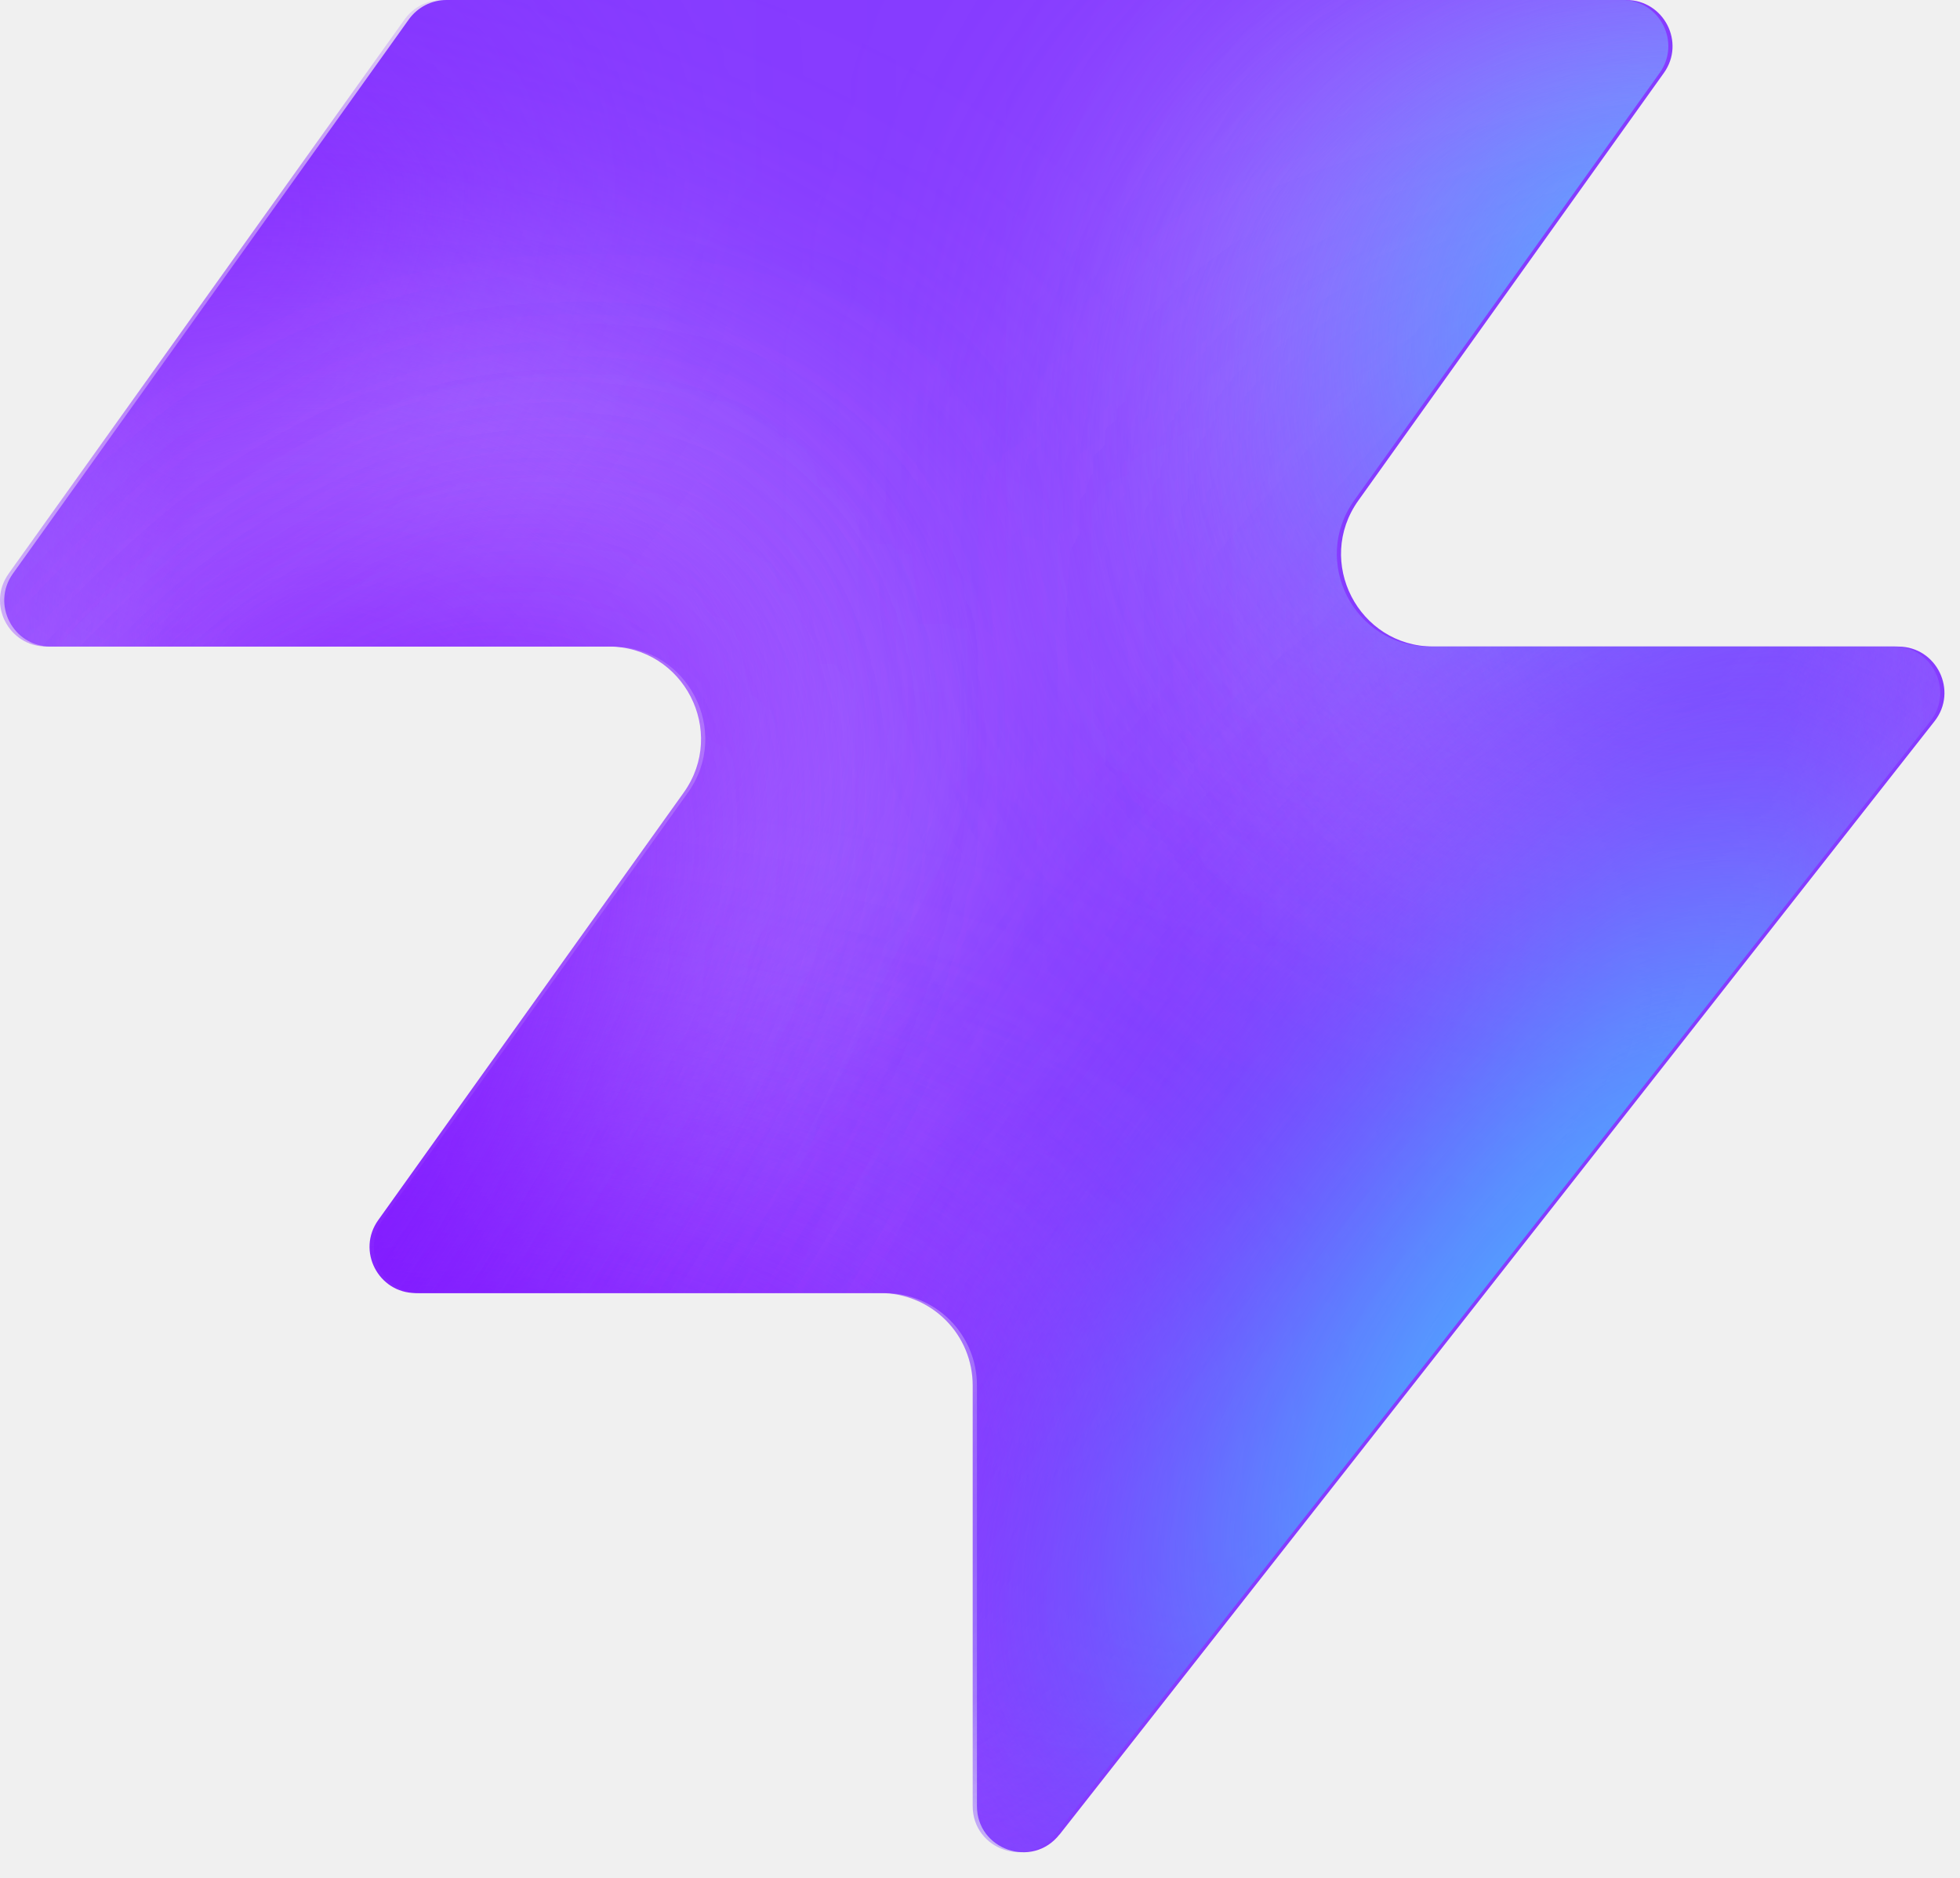
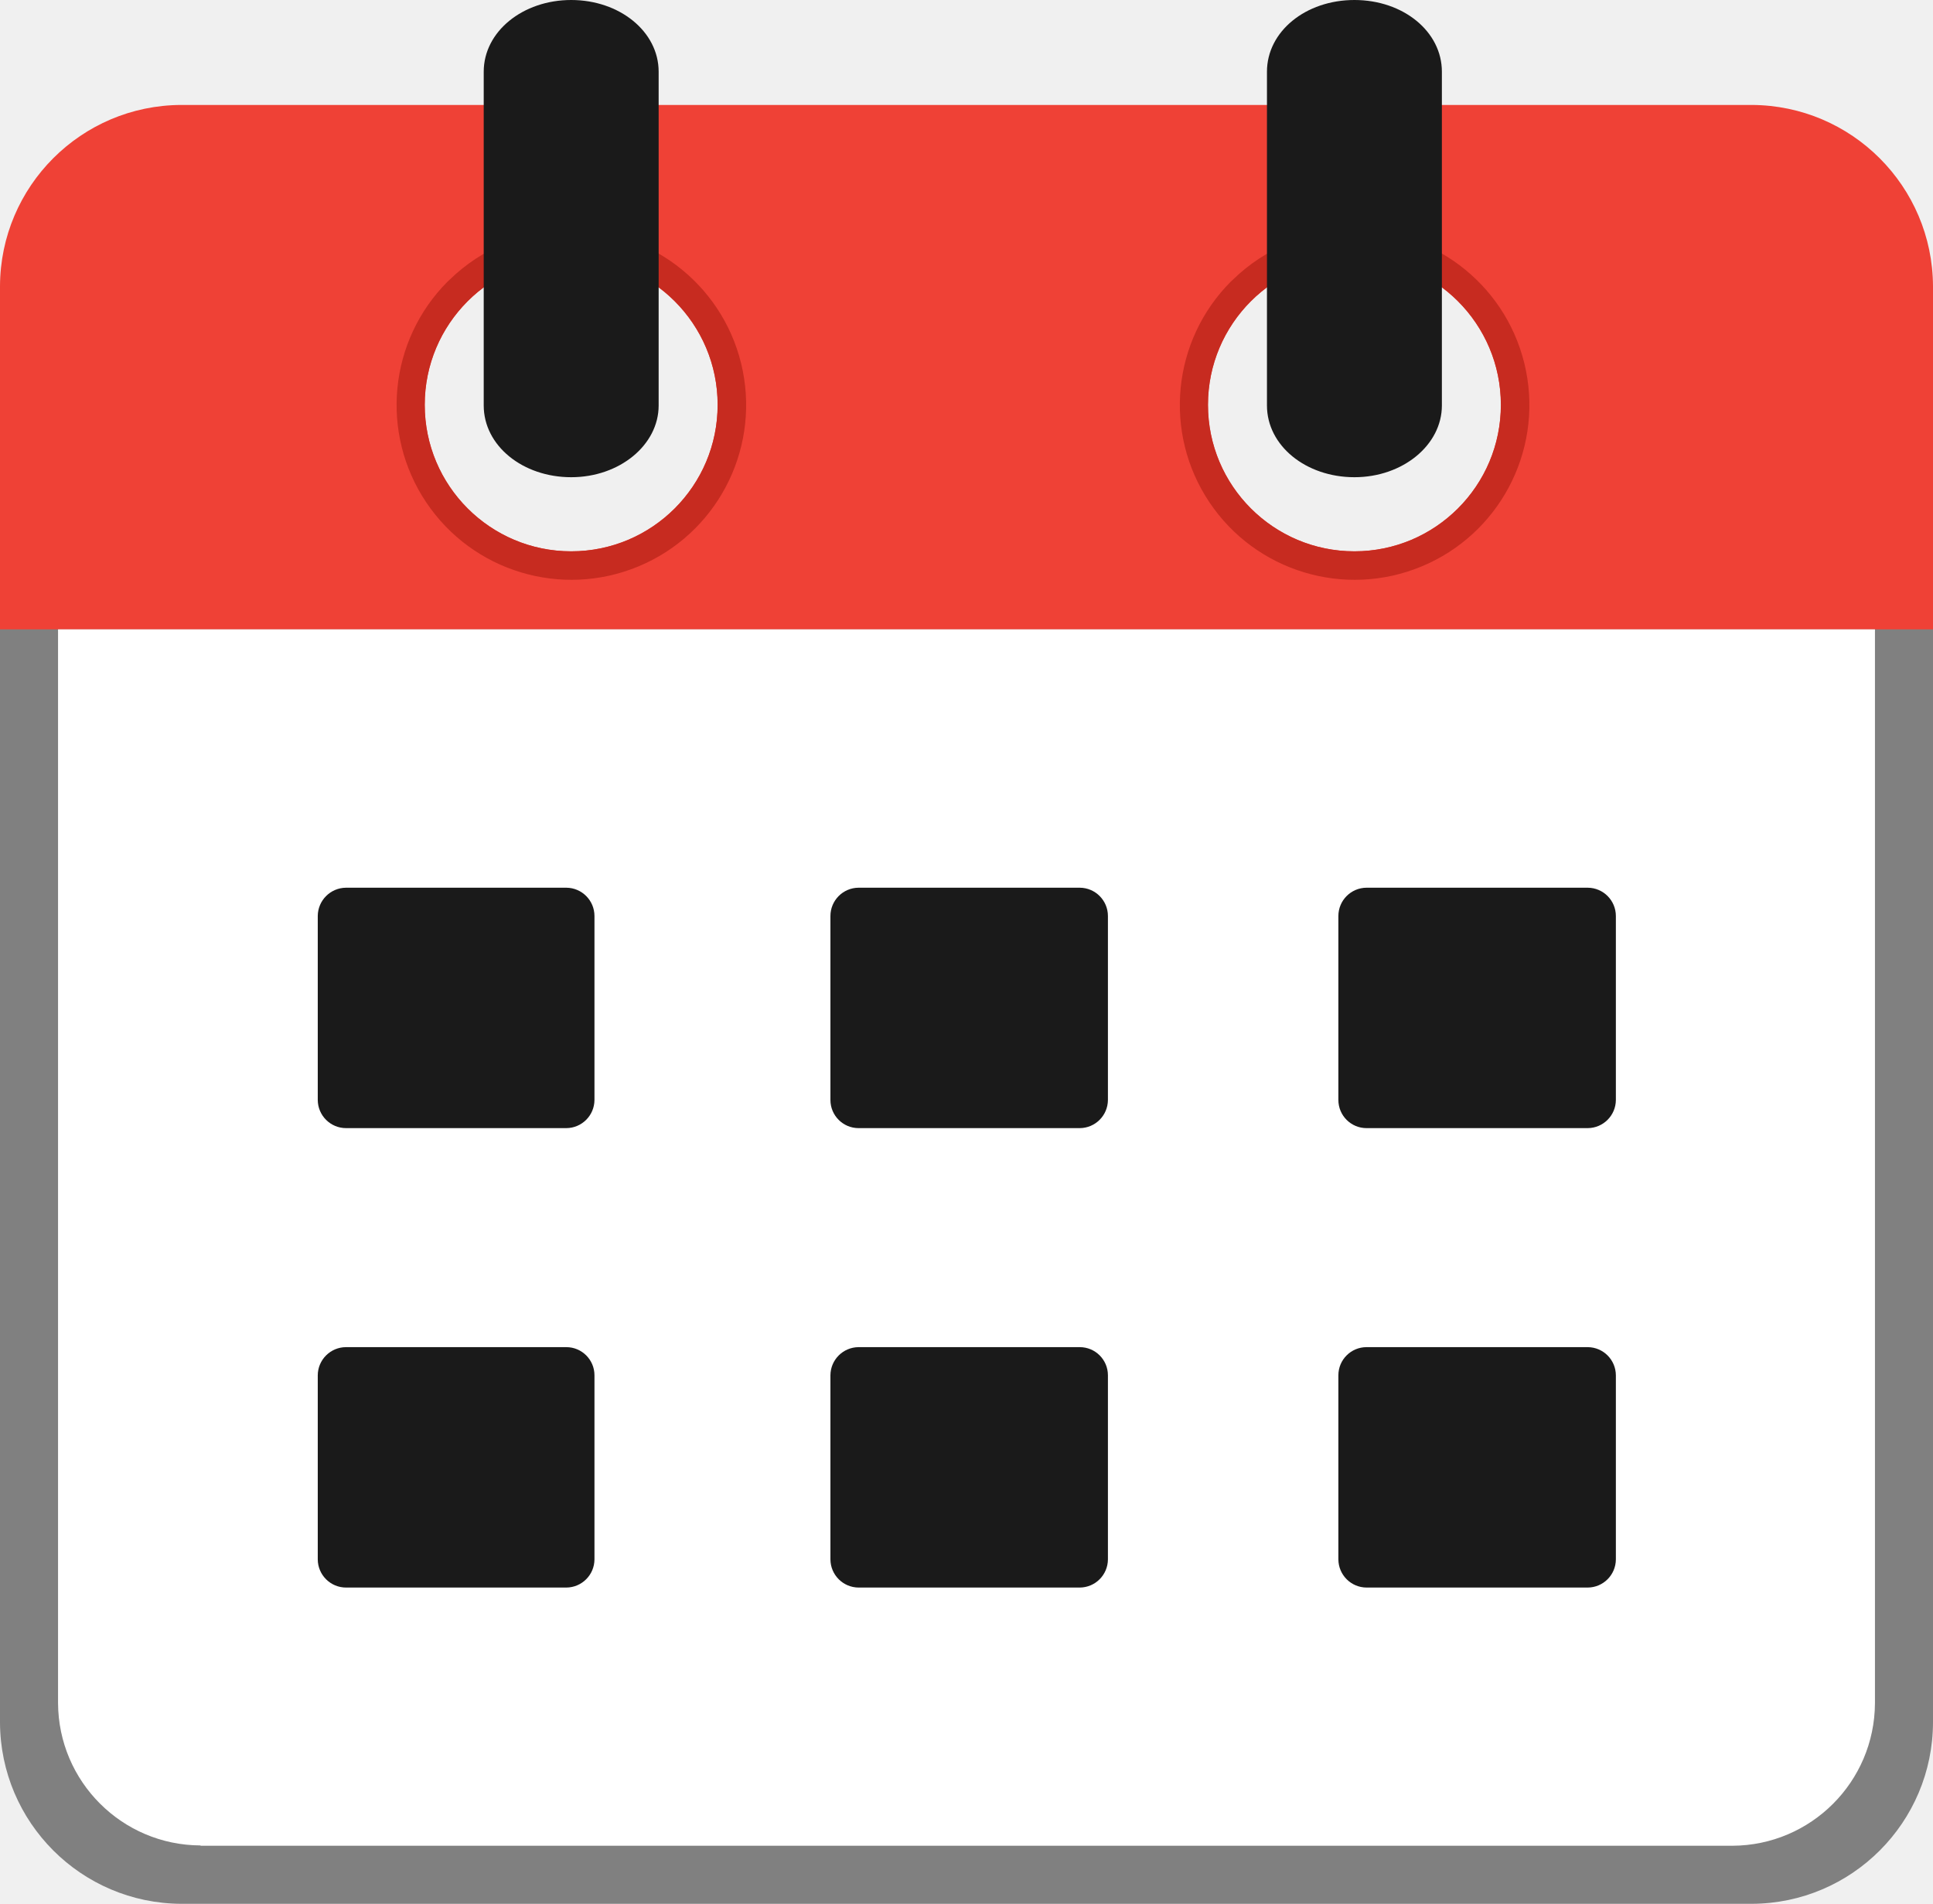
- <svg xmlns="http://www.w3.org/2000/svg" width="48" height="46" fill="none" viewBox="0 0 48 46">
-   <path fill="#863bff" d="M25.946 44.938c-.664.845-2.021.375-2.021-.698V33.937a2.26 2.26 0 0 0-2.262-2.262H10.287c-.92 0-1.456-1.04-.92-1.788l7.48-10.471c1.07-1.497 0-3.578-1.842-3.578H1.237c-.92 0-1.456-1.04-.92-1.788L10.013.474c.214-.297.556-.474.92-.474h28.894c.92 0 1.456 1.04.92 1.788l-7.48 10.471c-1.07 1.498 0 3.579 1.842 3.579h11.377c.943 0 1.473 1.088.89 1.83L25.947 44.94z" style="fill:#863bff;fill:color(display-p3 .525 .23 1);fill-opacity:1" />
-   <mask id="a" width="48" height="46" x="0" y="0" maskUnits="userSpaceOnUse" style="mask-type:alpha">
-     <path fill="#000" d="M25.842 44.938c-.664.844-2.021.375-2.021-.698V33.937a2.26 2.26 0 0 0-2.262-2.262H10.183c-.92 0-1.456-1.04-.92-1.788l7.48-10.471c1.07-1.498 0-3.579-1.842-3.579H1.133c-.92 0-1.456-1.04-.92-1.787L9.91.473c.214-.297.556-.474.92-.474h28.894c.92 0 1.456 1.04.92 1.788l-7.48 10.471c-1.07 1.498 0 3.578 1.842 3.578h11.377c.943 0 1.473 1.088.89 1.832L25.843 44.94z" style="fill:#000;fill-opacity:1" />
-   </mask>
-   <g mask="url(#a)">
-     <g filter="url(#b)">
-       <ellipse cx="5.508" cy="14.704" fill="#ede6ff" rx="5.508" ry="14.704" style="fill:#ede6ff;fill:color(display-p3 .927 .903 1);fill-opacity:1" transform="matrix(.00324 1 1 -.00324 -4.47 31.516)" />
-     </g>
-     <g filter="url(#c)">
-       <ellipse cx="10.399" cy="29.851" fill="#ede6ff" rx="10.399" ry="29.851" style="fill:#ede6ff;fill:color(display-p3 .927 .903 1);fill-opacity:1" transform="matrix(.00324 1 1 -.00324 -39.328 7.883)" />
-     </g>
-     <g filter="url(#d)">
-       <ellipse cx="5.508" cy="30.487" fill="#7e14ff" rx="5.508" ry="30.487" style="fill:#7e14ff;fill:color(display-p3 .492 .077 1);fill-opacity:1" transform="rotate(89.814 -25.913 -14.639)scale(1 -1)" />
-     </g>
-     <g filter="url(#e)">
-       <ellipse cx="5.508" cy="30.599" fill="#7e14ff" rx="5.508" ry="30.599" style="fill:#7e14ff;fill:color(display-p3 .492 .077 1);fill-opacity:1" transform="rotate(89.814 -32.644 -3.334)scale(1 -1)" />
-     </g>
-     <g filter="url(#f)">
-       <ellipse cx="5.508" cy="30.599" fill="#7e14ff" rx="5.508" ry="30.599" style="fill:#7e14ff;fill:color(display-p3 .492 .077 1);fill-opacity:1" transform="matrix(.00324 1 1 -.00324 -34.34 30.47)" />
-     </g>
-     <g filter="url(#g)">
-       <ellipse cx="14.072" cy="22.078" fill="#ede6ff" rx="14.072" ry="22.078" style="fill:#ede6ff;fill:color(display-p3 .927 .903 1);fill-opacity:1" transform="rotate(93.35 24.506 48.493)scale(-1 1)" />
-     </g>
-     <g filter="url(#h)">
-       <ellipse cx="3.47" cy="21.501" fill="#7e14ff" rx="3.47" ry="21.501" style="fill:#7e14ff;fill:color(display-p3 .492 .077 1);fill-opacity:1" transform="rotate(89.009 28.708 47.59)scale(-1 1)" />
-     </g>
-     <g filter="url(#i)">
-       <ellipse cx="3.47" cy="21.501" fill="#7e14ff" rx="3.47" ry="21.501" style="fill:#7e14ff;fill:color(display-p3 .492 .077 1);fill-opacity:1" transform="rotate(89.009 28.708 47.59)scale(-1 1)" />
-     </g>
-     <g filter="url(#j)">
-       <ellipse cx=".387" cy="8.972" fill="#7e14ff" rx="4.407" ry="29.108" style="fill:#7e14ff;fill:color(display-p3 .492 .077 1);fill-opacity:1" transform="rotate(39.51 .387 8.972)" />
-     </g>
-     <g filter="url(#k)">
-       <ellipse cx="47.523" cy="-6.092" fill="#7e14ff" rx="4.407" ry="29.108" style="fill:#7e14ff;fill:color(display-p3 .492 .077 1);fill-opacity:1" transform="rotate(37.892 47.523 -6.092)" />
-     </g>
-     <g filter="url(#l)">
-       <ellipse cx="41.412" cy="6.333" fill="#47bfff" rx="5.971" ry="9.665" style="fill:#47bfff;fill:color(display-p3 .28 .748 1);fill-opacity:1" transform="rotate(37.892 41.412 6.333)" />
-     </g>
-     <g filter="url(#m)">
-       <ellipse cx="-1.879" cy="38.332" fill="#7e14ff" rx="4.407" ry="29.108" style="fill:#7e14ff;fill:color(display-p3 .492 .077 1);fill-opacity:1" transform="rotate(37.892 -1.88 38.332)" />
-     </g>
-     <g filter="url(#n)">
-       <ellipse cx="-1.879" cy="38.332" fill="#7e14ff" rx="4.407" ry="29.108" style="fill:#7e14ff;fill:color(display-p3 .492 .077 1);fill-opacity:1" transform="rotate(37.892 -1.88 38.332)" />
-     </g>
-     <g filter="url(#o)">
-       <ellipse cx="35.651" cy="29.907" fill="#7e14ff" rx="4.407" ry="29.108" style="fill:#7e14ff;fill:color(display-p3 .492 .077 1);fill-opacity:1" transform="rotate(37.892 35.651 29.907)" />
-     </g>
-     <g filter="url(#p)">
-       <ellipse cx="38.418" cy="32.4" fill="#47bfff" rx="5.971" ry="15.297" style="fill:#47bfff;fill:color(display-p3 .28 .748 1);fill-opacity:1" transform="rotate(37.892 38.418 32.4)" />
-     </g>
-   </g>
+ <svg xmlns="http://www.w3.org/2000/svg" id="Layer_1" data-name="Layer 1" viewBox="0 0 122.88 121">
  <defs>
-     <filter id="b" width="60.045" height="41.654" x="-19.77" y="16.149" color-interpolation-filters="sRGB" filterUnits="userSpaceOnUse">
-       <feFlood flood-opacity="0" result="BackgroundImageFix" />
-       <feBlend in="SourceGraphic" in2="BackgroundImageFix" result="shape" />
-       <feGaussianBlur result="effect1_foregroundBlur_2002_17158" stdDeviation="7.659" />
-     </filter>
-     <filter id="c" width="90.34" height="51.437" x="-54.613" y="-7.533" color-interpolation-filters="sRGB" filterUnits="userSpaceOnUse">
-       <feFlood flood-opacity="0" result="BackgroundImageFix" />
-       <feBlend in="SourceGraphic" in2="BackgroundImageFix" result="shape" />
-       <feGaussianBlur result="effect1_foregroundBlur_2002_17158" stdDeviation="7.659" />
-     </filter>
-     <filter id="d" width="79.355" height="29.4" x="-49.64" y="2.03" color-interpolation-filters="sRGB" filterUnits="userSpaceOnUse">
-       <feFlood flood-opacity="0" result="BackgroundImageFix" />
-       <feBlend in="SourceGraphic" in2="BackgroundImageFix" result="shape" />
-       <feGaussianBlur result="effect1_foregroundBlur_2002_17158" stdDeviation="4.596" />
-     </filter>
-     <filter id="e" width="79.579" height="29.4" x="-45.045" y="20.029" color-interpolation-filters="sRGB" filterUnits="userSpaceOnUse">
-       <feFlood flood-opacity="0" result="BackgroundImageFix" />
-       <feBlend in="SourceGraphic" in2="BackgroundImageFix" result="shape" />
-       <feGaussianBlur result="effect1_foregroundBlur_2002_17158" stdDeviation="4.596" />
-     </filter>
-     <filter id="f" width="79.579" height="29.4" x="-43.513" y="21.178" color-interpolation-filters="sRGB" filterUnits="userSpaceOnUse">
-       <feFlood flood-opacity="0" result="BackgroundImageFix" />
-       <feBlend in="SourceGraphic" in2="BackgroundImageFix" result="shape" />
-       <feGaussianBlur result="effect1_foregroundBlur_2002_17158" stdDeviation="4.596" />
-     </filter>
-     <filter id="g" width="74.749" height="58.852" x="15.756" y="-17.901" color-interpolation-filters="sRGB" filterUnits="userSpaceOnUse">
-       <feFlood flood-opacity="0" result="BackgroundImageFix" />
-       <feBlend in="SourceGraphic" in2="BackgroundImageFix" result="shape" />
-       <feGaussianBlur result="effect1_foregroundBlur_2002_17158" stdDeviation="7.659" />
-     </filter>
-     <filter id="h" width="61.377" height="25.362" x="23.548" y="2.284" color-interpolation-filters="sRGB" filterUnits="userSpaceOnUse">
-       <feFlood flood-opacity="0" result="BackgroundImageFix" />
-       <feBlend in="SourceGraphic" in2="BackgroundImageFix" result="shape" />
-       <feGaussianBlur result="effect1_foregroundBlur_2002_17158" stdDeviation="4.596" />
-     </filter>
-     <filter id="i" width="61.377" height="25.362" x="23.548" y="2.284" color-interpolation-filters="sRGB" filterUnits="userSpaceOnUse">
-       <feFlood flood-opacity="0" result="BackgroundImageFix" />
-       <feBlend in="SourceGraphic" in2="BackgroundImageFix" result="shape" />
-       <feGaussianBlur result="effect1_foregroundBlur_2002_17158" stdDeviation="4.596" />
-     </filter>
-     <filter id="j" width="56.045" height="63.649" x="-27.636" y="-22.853" color-interpolation-filters="sRGB" filterUnits="userSpaceOnUse">
-       <feFlood flood-opacity="0" result="BackgroundImageFix" />
-       <feBlend in="SourceGraphic" in2="BackgroundImageFix" result="shape" />
-       <feGaussianBlur result="effect1_foregroundBlur_2002_17158" stdDeviation="4.596" />
-     </filter>
-     <filter id="k" width="54.814" height="64.646" x="20.116" y="-38.415" color-interpolation-filters="sRGB" filterUnits="userSpaceOnUse">
-       <feFlood flood-opacity="0" result="BackgroundImageFix" />
-       <feBlend in="SourceGraphic" in2="BackgroundImageFix" result="shape" />
-       <feGaussianBlur result="effect1_foregroundBlur_2002_17158" stdDeviation="4.596" />
-     </filter>
-     <filter id="l" width="33.541" height="35.313" x="24.641" y="-11.323" color-interpolation-filters="sRGB" filterUnits="userSpaceOnUse">
-       <feFlood flood-opacity="0" result="BackgroundImageFix" />
-       <feBlend in="SourceGraphic" in2="BackgroundImageFix" result="shape" />
-       <feGaussianBlur result="effect1_foregroundBlur_2002_17158" stdDeviation="4.596" />
-     </filter>
-     <filter id="m" width="54.814" height="64.646" x="-29.286" y="6.009" color-interpolation-filters="sRGB" filterUnits="userSpaceOnUse">
-       <feFlood flood-opacity="0" result="BackgroundImageFix" />
-       <feBlend in="SourceGraphic" in2="BackgroundImageFix" result="shape" />
-       <feGaussianBlur result="effect1_foregroundBlur_2002_17158" stdDeviation="4.596" />
-     </filter>
-     <filter id="n" width="54.814" height="64.646" x="-29.286" y="6.009" color-interpolation-filters="sRGB" filterUnits="userSpaceOnUse">
-       <feFlood flood-opacity="0" result="BackgroundImageFix" />
-       <feBlend in="SourceGraphic" in2="BackgroundImageFix" result="shape" />
-       <feGaussianBlur result="effect1_foregroundBlur_2002_17158" stdDeviation="4.596" />
-     </filter>
-     <filter id="o" width="54.814" height="64.646" x="8.244" y="-2.416" color-interpolation-filters="sRGB" filterUnits="userSpaceOnUse">
-       <feFlood flood-opacity="0" result="BackgroundImageFix" />
-       <feBlend in="SourceGraphic" in2="BackgroundImageFix" result="shape" />
-       <feGaussianBlur result="effect1_foregroundBlur_2002_17158" stdDeviation="4.596" />
-     </filter>
-     <filter id="p" width="39.409" height="43.623" x="18.713" y="10.588" color-interpolation-filters="sRGB" filterUnits="userSpaceOnUse">
-       <feFlood flood-opacity="0" result="BackgroundImageFix" />
-       <feBlend in="SourceGraphic" in2="BackgroundImageFix" result="shape" />
-       <feGaussianBlur result="effect1_foregroundBlur_2002_17158" stdDeviation="4.596" />
-     </filter>
+     <style>.cls-1{fill:#ef4136;}.cls-1,.cls-3,.cls-4,.cls-6{fill-rule:evenodd;}.cls-2{fill:gray;}.cls-3{fill:#fff;}.cls-4{fill:#c72b20;}.cls-5,.cls-6{fill:#1a1a1a;}</style>
  </defs>
+   <path class="cls-1" d="M11.52,6.67h99.84a11.57,11.57,0,0,1,11.52,11.52V44.94H0V18.19A11.56,11.56,0,0,1,11.52,6.67Zm24.79,9.75A9.31,9.31,0,1,1,27,25.73a9.31,9.31,0,0,1,9.31-9.31Zm49.79,0a9.31,9.31,0,1,1-9.31,9.31,9.31,9.31,0,0,1,9.31-9.31Z" />
+   <path class="cls-2" d="M111.36,121H11.52A11.57,11.57,0,0,1,0,109.48V40H122.88v69.46A11.56,11.56,0,0,1,111.36,121Z" />
+   <path class="cls-3" d="M12.75,117.31h97.38a9.1,9.1,0,0,0,9.06-9.06V40H3.69v68.23a9.09,9.09,0,0,0,9.06,9.06Z" />
+   <path class="cls-4" d="M86.1,14.63a11.11,11.11,0,1,1-7.85,3.26l.11-.1a11.06,11.06,0,0,1,7.74-3.16Zm0,1.79a9.31,9.31,0,1,1-9.31,9.31,9.31,9.31,0,0,1,9.31-9.31Z" />
+   <path class="cls-4" d="M36.31,14.63a11.11,11.11,0,1,1-7.85,3.26l.11-.1a11.08,11.08,0,0,1,7.74-3.16Zm0,1.79A9.31,9.31,0,1,1,27,25.73a9.31,9.31,0,0,1,9.31-9.31Z" />
+   <path class="cls-5" d="M80.54,4.56C80.54,2,83,0,86.1,0s5.56,2,5.56,4.56V25.77c0,2.51-2.48,4.56-5.56,4.56s-5.56-2-5.56-4.56V4.56Z" />
+   <path class="cls-5" d="M30.75,4.56C30.75,2,33.24,0,36.31,0s5.56,2,5.56,4.56V25.77c0,2.51-2.48,4.56-5.56,4.56s-5.56-2-5.56-4.56V4.56Z" />
+   <path class="cls-6" d="M22,85.62H36a1.79,1.79,0,0,1,1.79,1.79v11.7A1.8,1.8,0,0,1,36,100.9H22a1.8,1.8,0,0,1-1.8-1.79V87.41A1.8,1.8,0,0,1,22,85.62Z" />
+   <path class="cls-6" d="M54.58,85.62H68.64a1.79,1.79,0,0,1,1.79,1.79v11.7a1.8,1.8,0,0,1-1.79,1.79H54.58a1.8,1.8,0,0,1-1.79-1.79V87.41a1.8,1.8,0,0,1,1.79-1.79Z" />
+   <path class="cls-6" d="M86.87,85.62h14.06a1.8,1.8,0,0,1,1.79,1.79v11.7a1.8,1.8,0,0,1-1.79,1.79H86.87a1.8,1.8,0,0,1-1.79-1.79V87.41a1.79,1.79,0,0,1,1.79-1.79Z" />
+   <path class="cls-6" d="M22,56.42H36a1.8,1.8,0,0,1,1.79,1.8V69.91A1.8,1.8,0,0,1,36,71.7H22a1.8,1.8,0,0,1-1.8-1.79V58.22a1.81,1.81,0,0,1,1.8-1.8Z" />
+   <path class="cls-6" d="M54.58,56.42H68.64a1.8,1.8,0,0,1,1.79,1.8V69.91a1.8,1.8,0,0,1-1.79,1.79H54.58a1.79,1.79,0,0,1-1.79-1.79V58.22a1.8,1.8,0,0,1,1.79-1.8Z" />
+   <path class="cls-6" d="M86.87,56.42h14.06a1.8,1.8,0,0,1,1.79,1.8V69.91a1.8,1.8,0,0,1-1.79,1.79H86.87a1.79,1.79,0,0,1-1.79-1.79V58.22a1.8,1.8,0,0,1,1.79-1.8Z" />
</svg>
